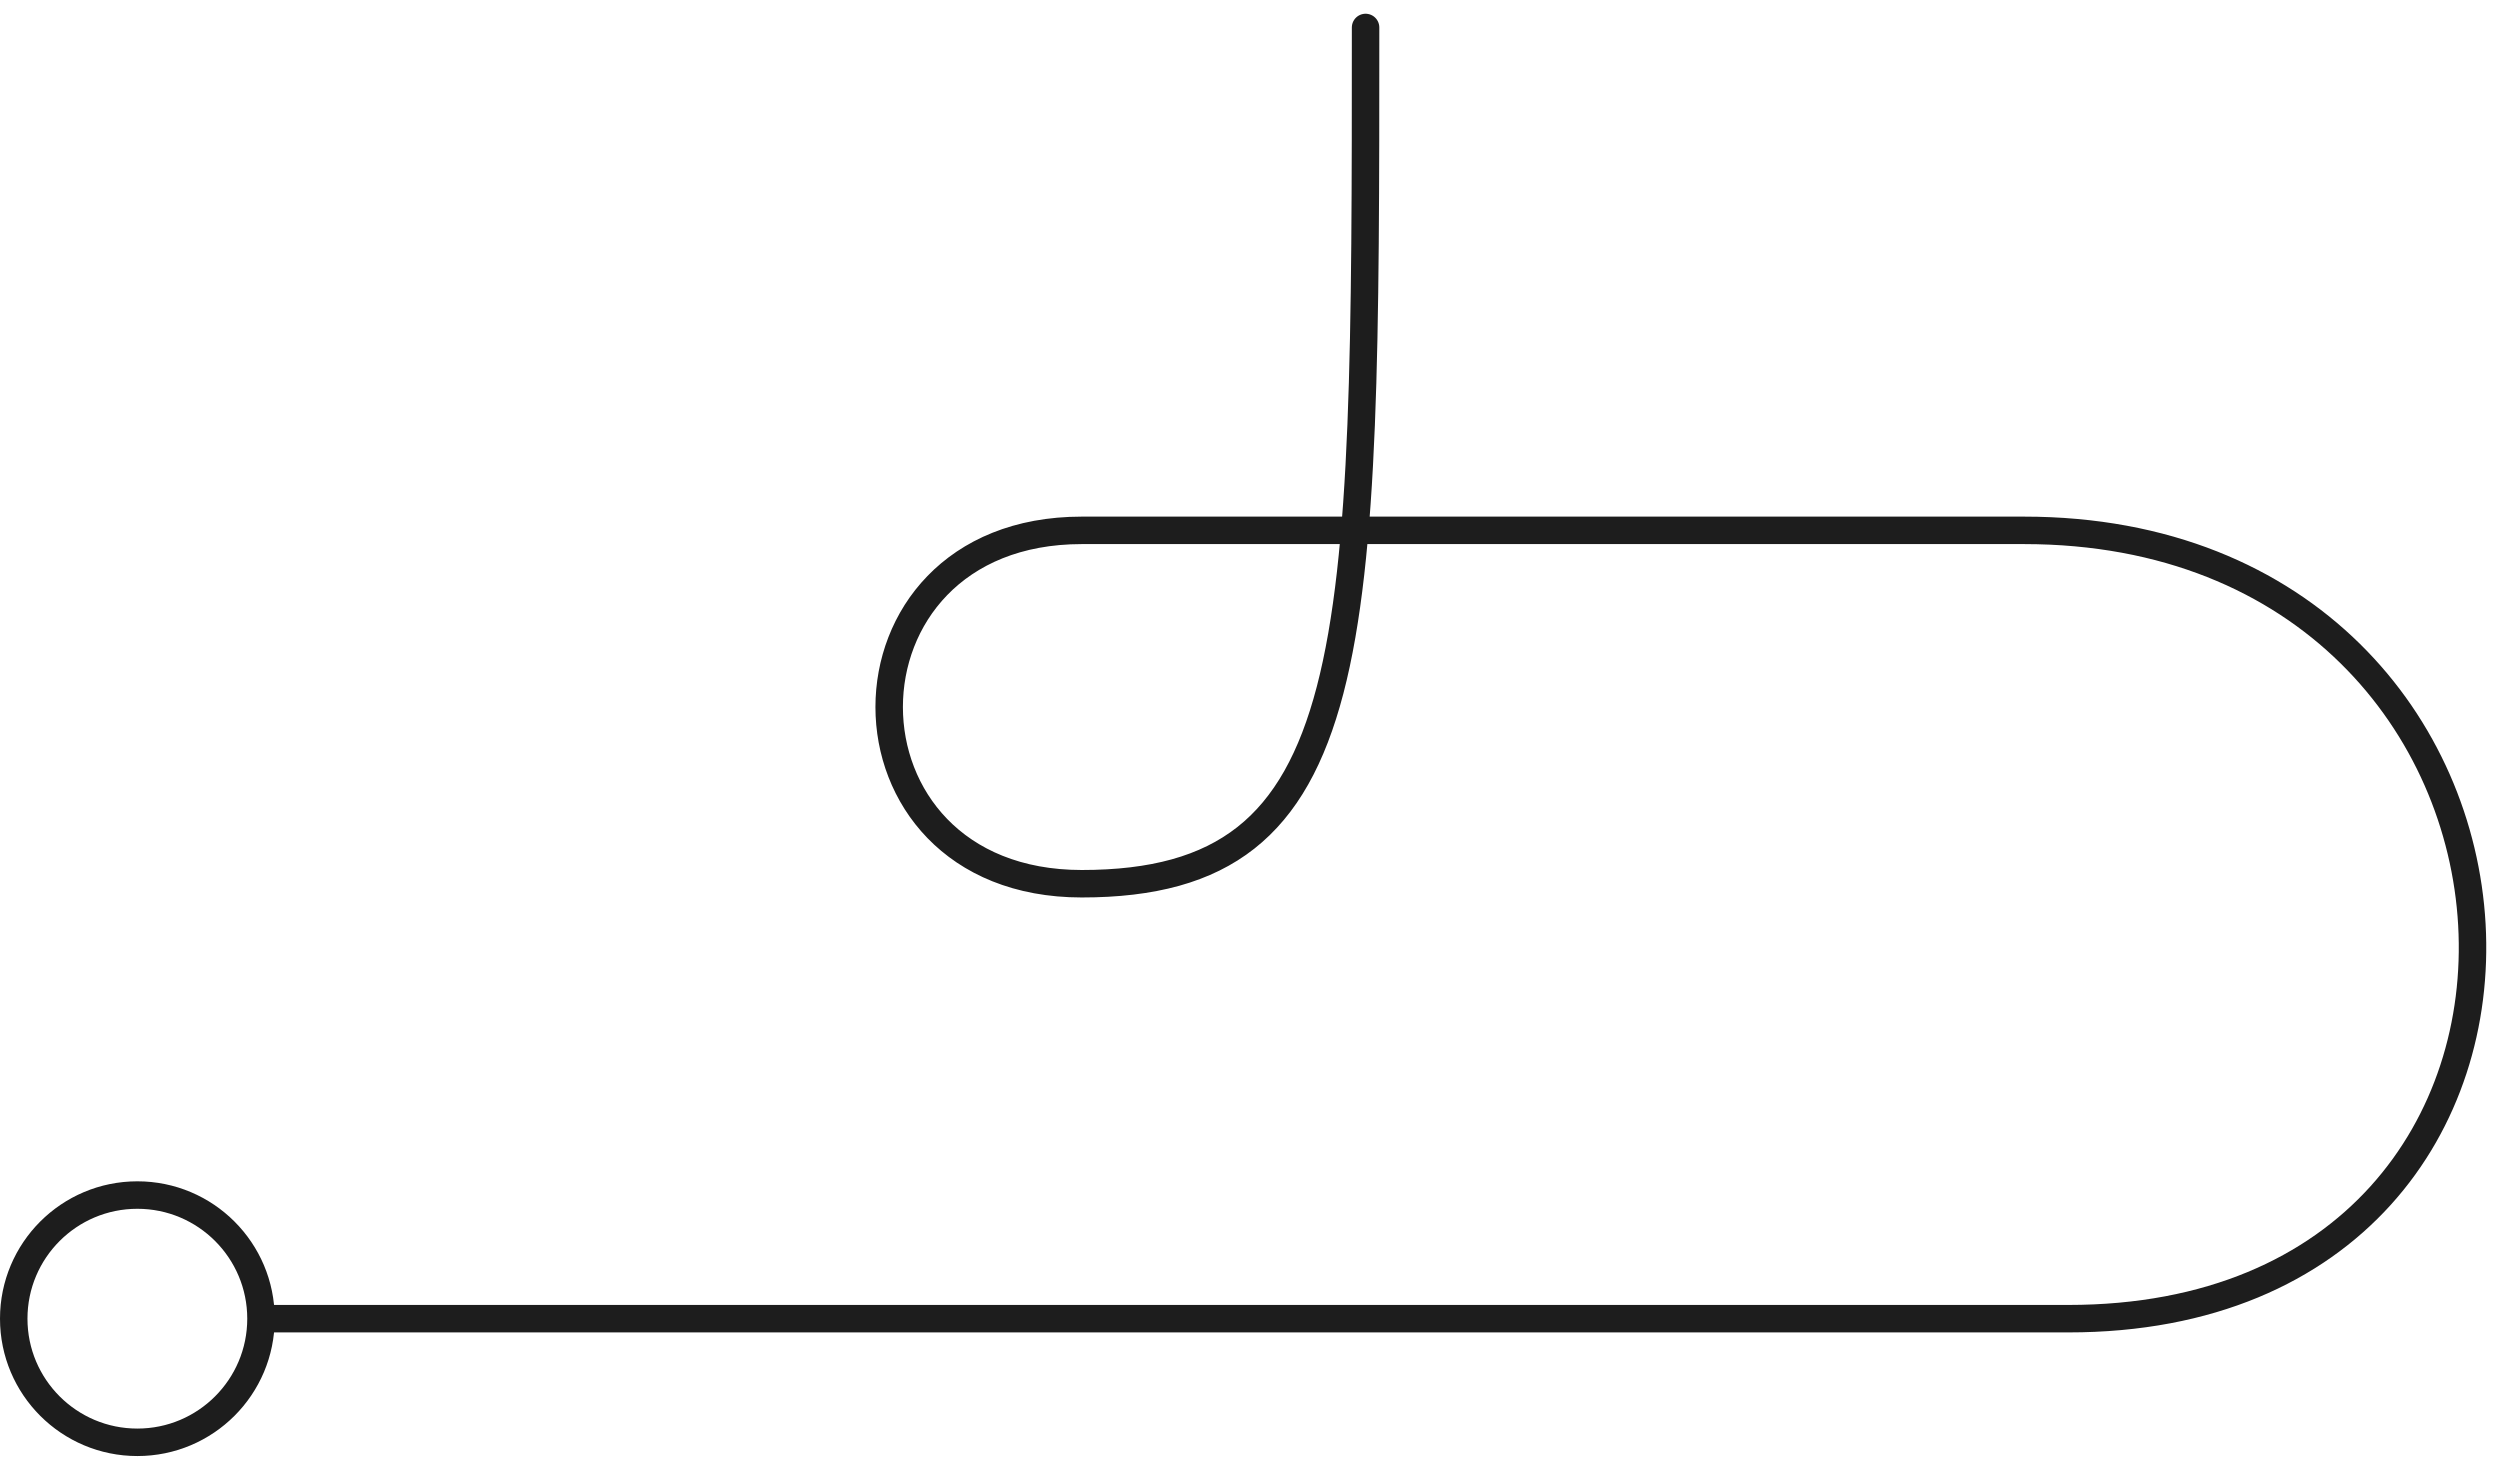
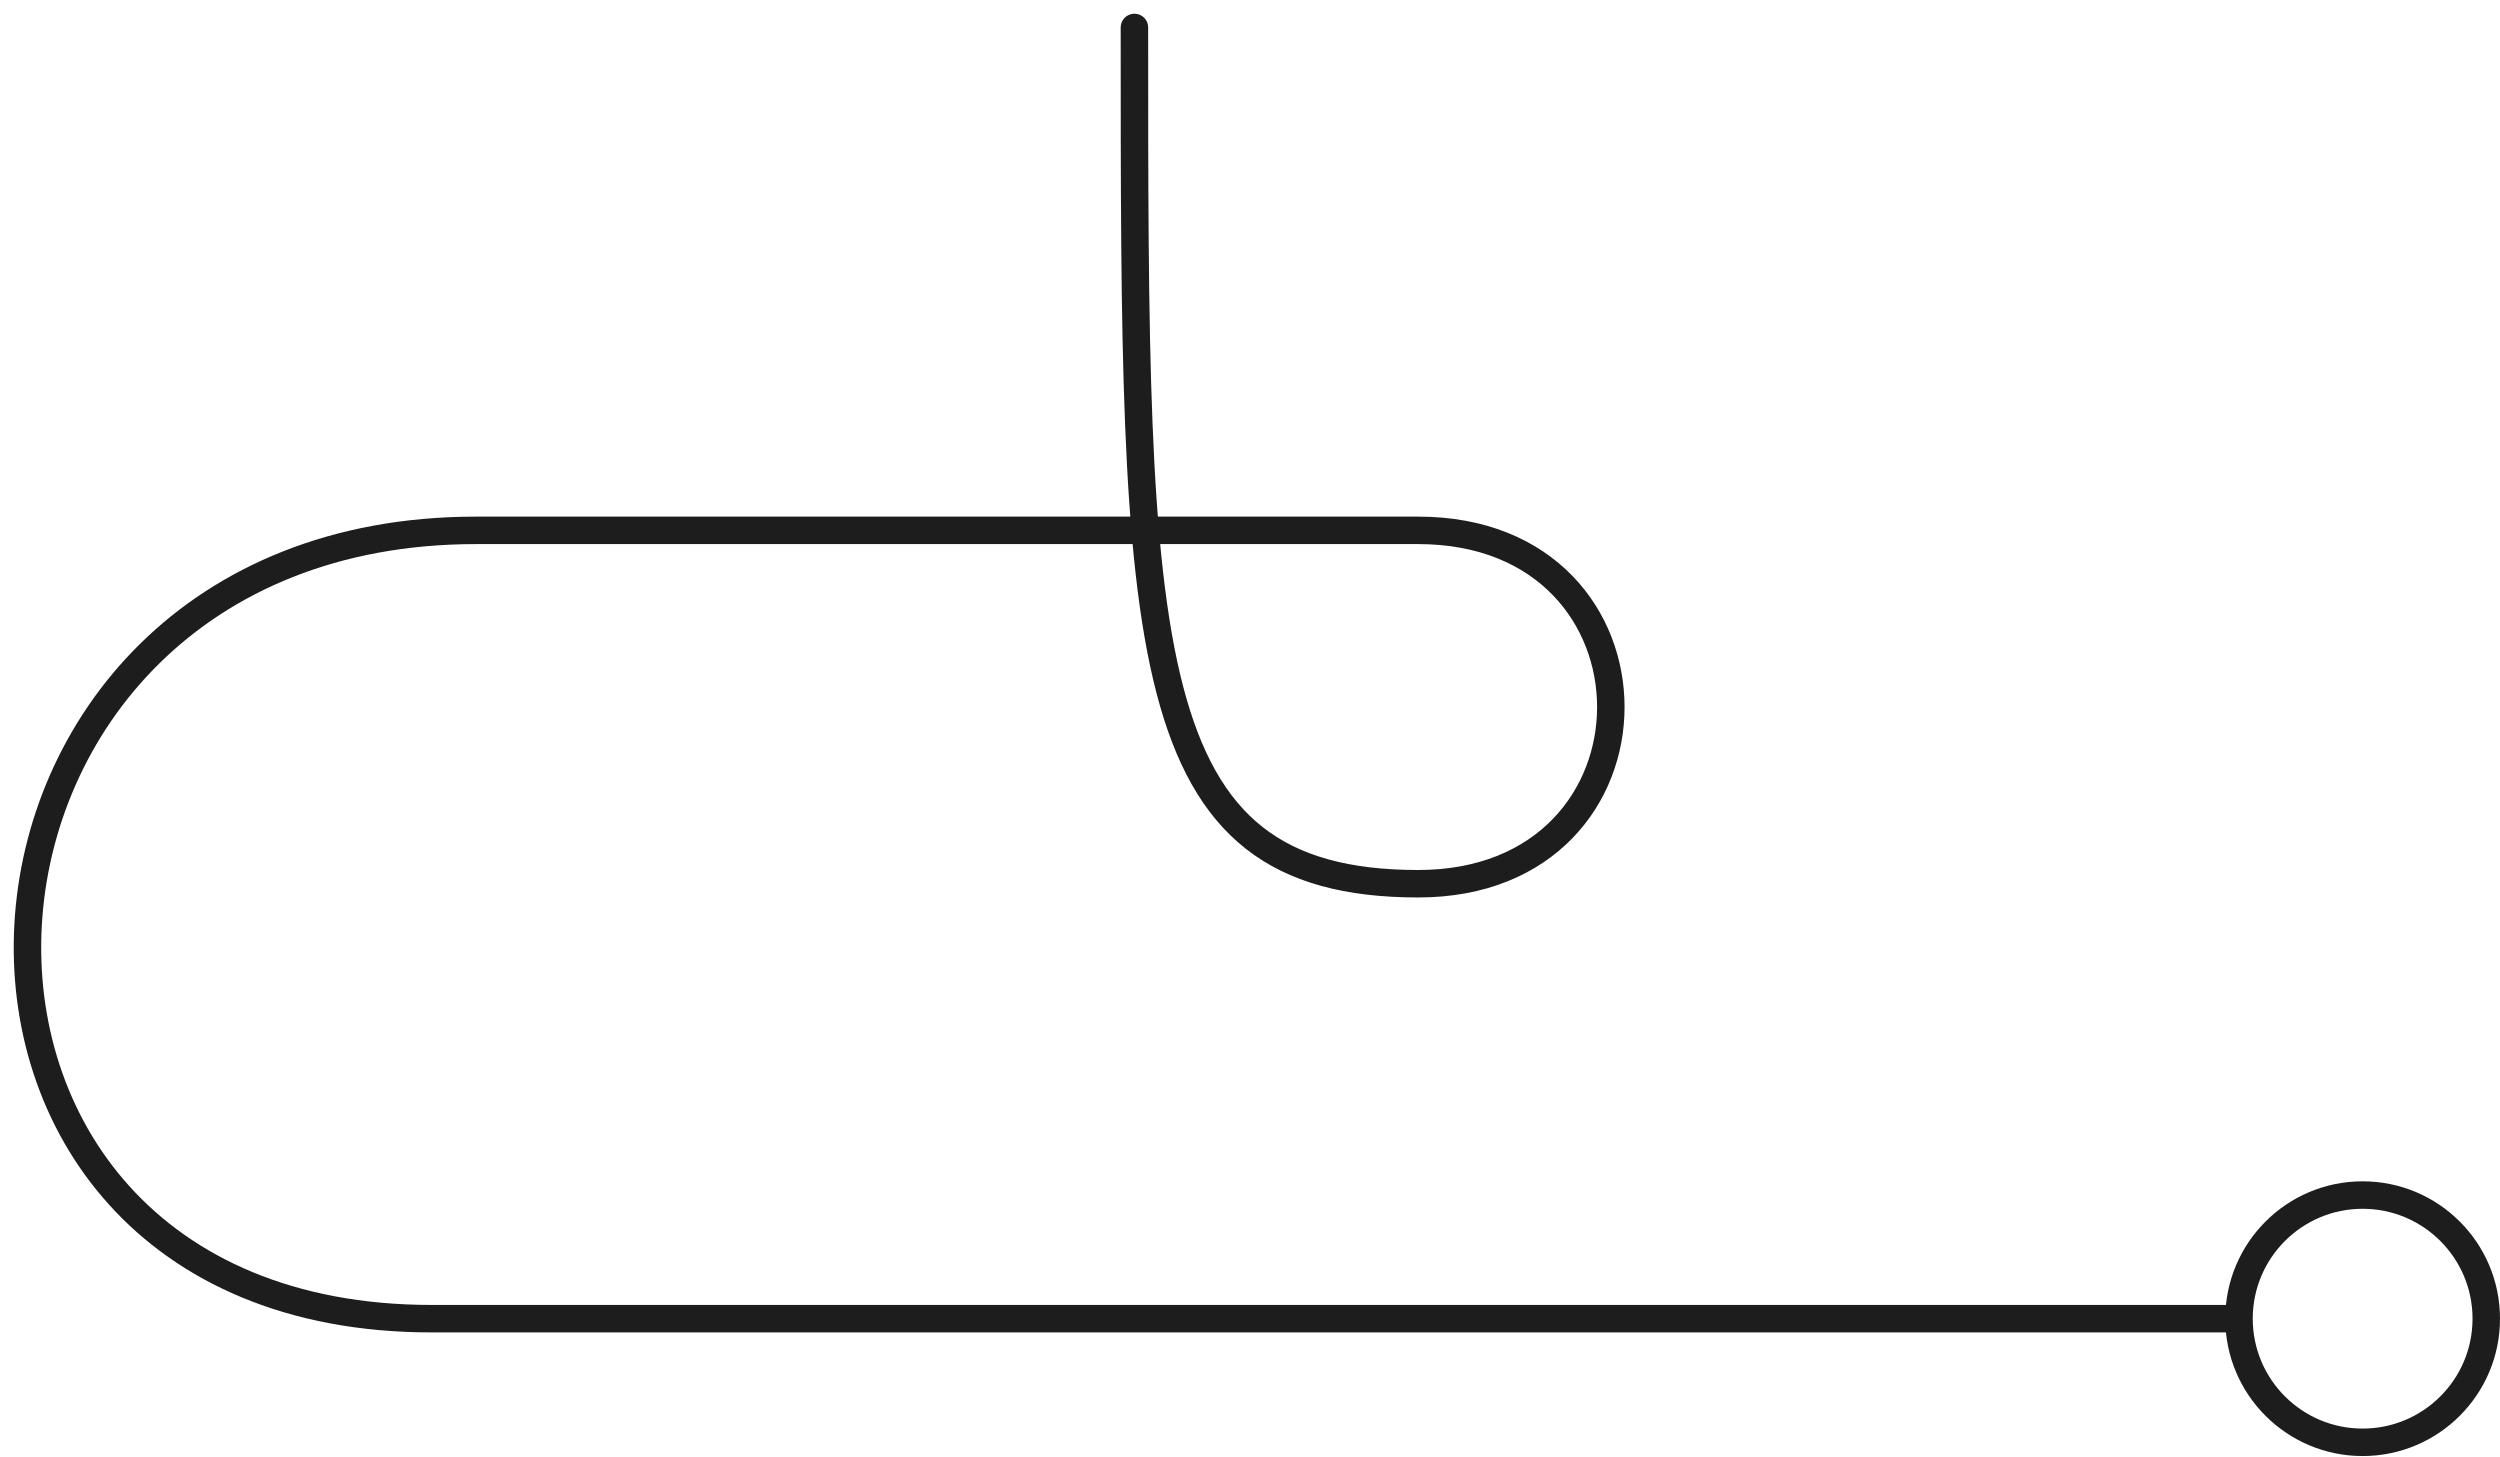
<svg xmlns="http://www.w3.org/2000/svg" width="91" height="53" viewBox="0 0 91 53" fill="none">
-   <path d="M10 48H75.288C95.95 48 94.334 19.305 73.672 19.305H39.376C30.029 19.305 30.029 32.168 39.376 32.168C49.707 32.168 49.707 23.758 49.707 1" stroke="#1D1D1D" stroke-linecap="round" />
-   <circle cx="5" cy="48" r="4.5" transform="rotate(180 5 48)" stroke="#1D1D1D" />
+   <path d="M81 48H15.712C-4.95 48 -3.334 19.305 17.328 19.305H51.624C60.971 19.305 60.971 32.168 51.624 32.168C41.293 32.168 41.293 23.758 41.293 1" stroke="#1D1D1D" stroke-linecap="round" />
+   <circle cx="5" cy="5" r="4.5" transform="matrix(1 0 0 -1 81 53)" stroke="#1D1D1D" />
</svg>
